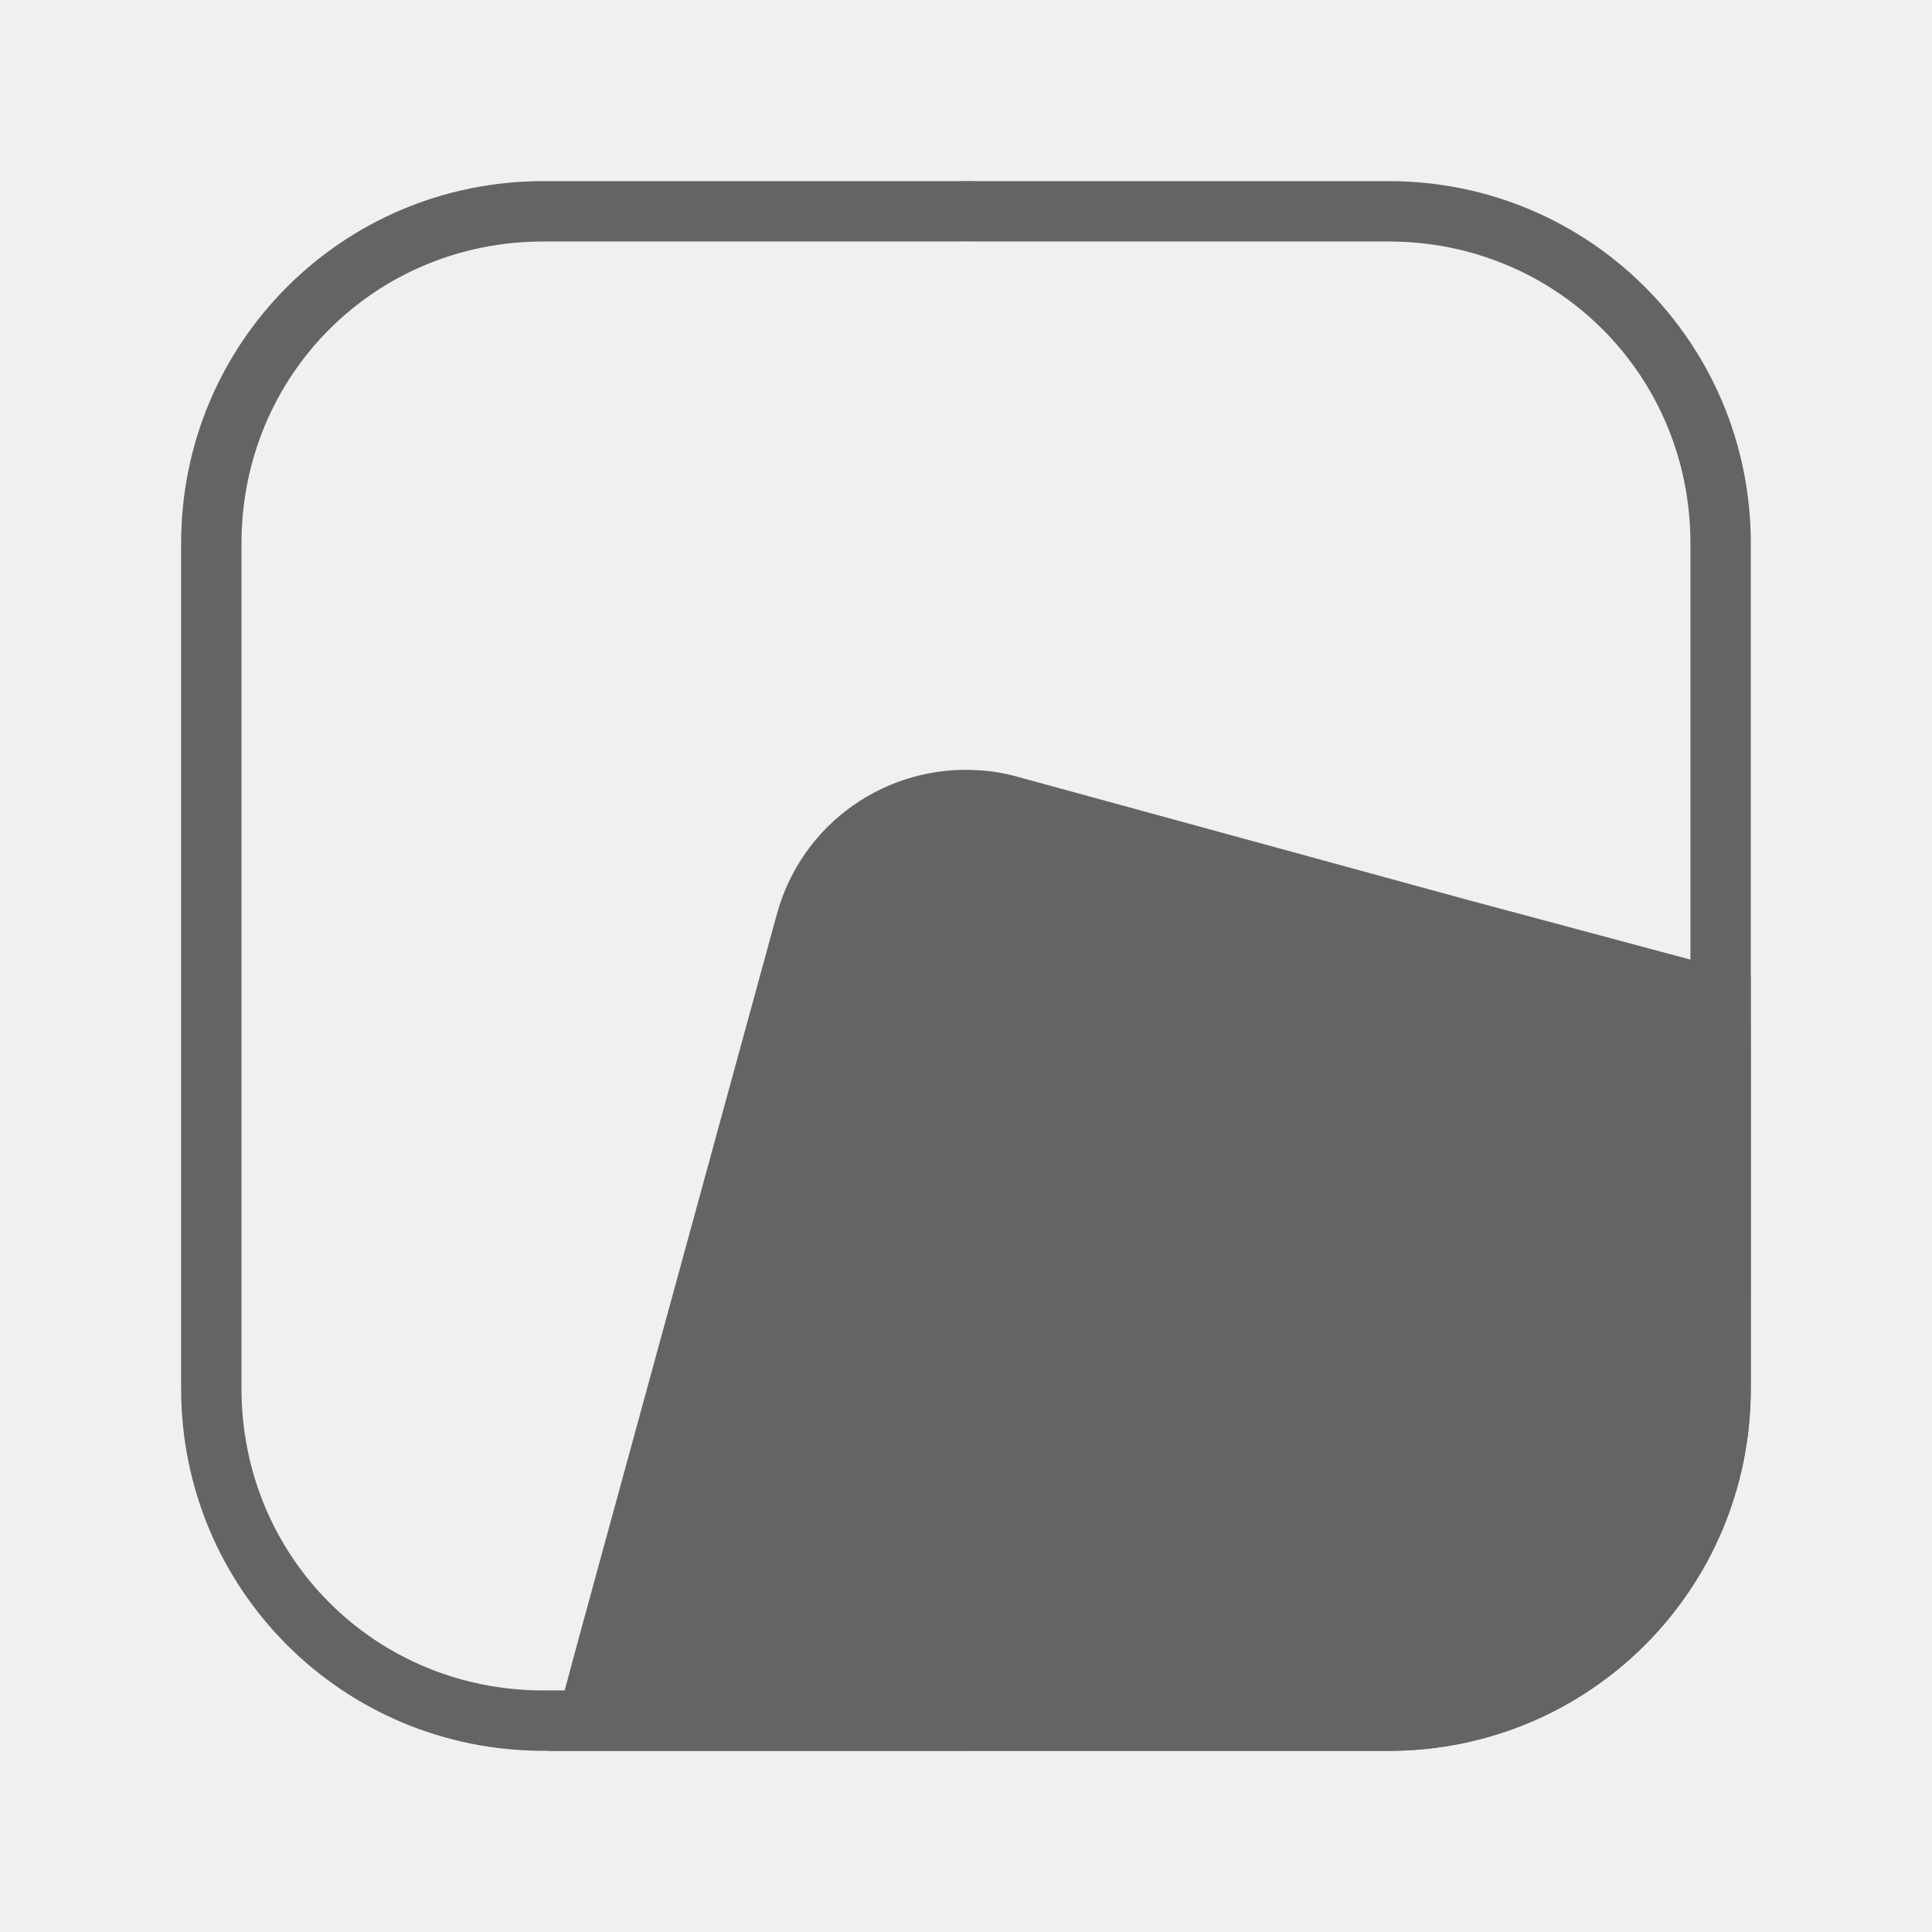
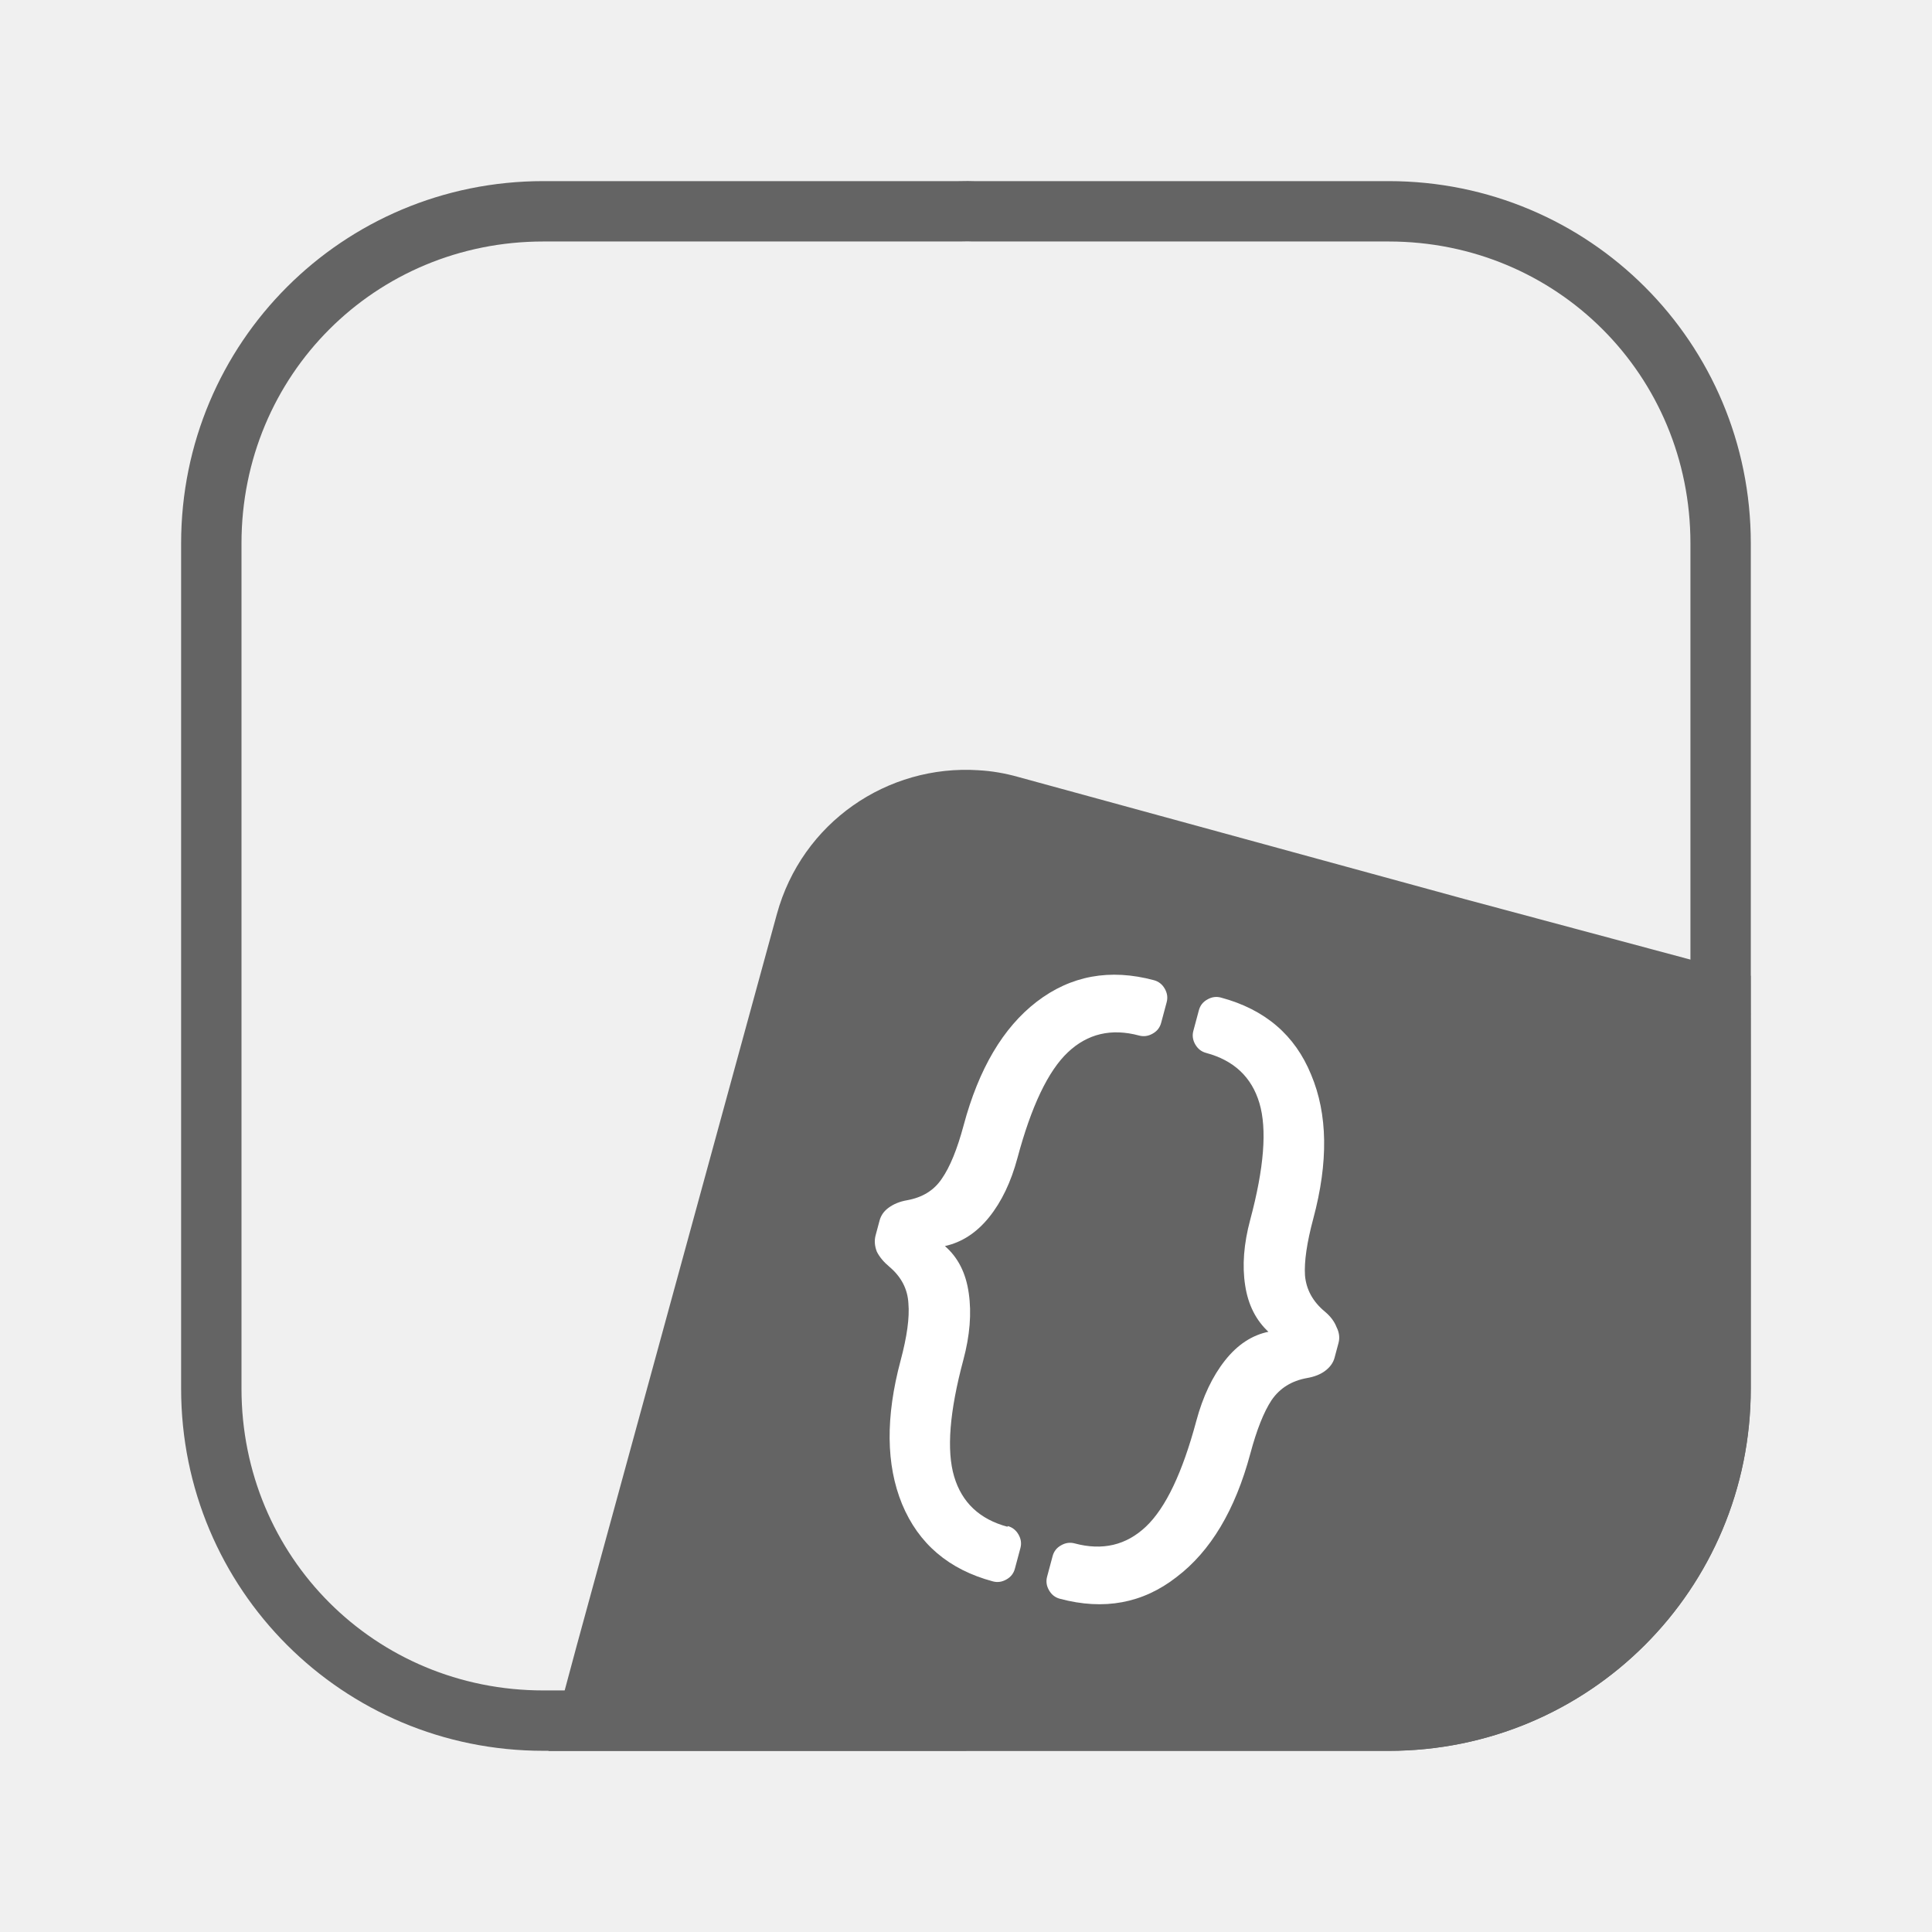
<svg xmlns="http://www.w3.org/2000/svg" xmlns:xlink="http://www.w3.org/1999/xlink" width="32" height="32" viewBox="0 0 8.467 8.467" version="1.1" id="svg20249">
  <defs id="defs20243">
    <linearGradient id="linearGradient9165">
      <stop style="stop-color:#ff641b;stop-opacity:1" offset="0" id="stop9161" />
      <stop style="stop-color:#f3c800;stop-opacity:1" offset="1" id="stop9163" />
    </linearGradient>
    <clipPath clipPathUnits="userSpaceOnUse" id="clipPath976">
      <path id="path978" style="fill:url(#linearGradient980);fill-opacity:1;fill-rule:evenodd;stroke-width:1" d="m 16.031,2.998 a 13,13 0 0 0 -0.152,0.002 H 9 C 5.676,3 3,5.676 3,9 v 6.969 7.031 c 0,3.324 2.676,6 6,6 H 23 c 3.324,0 6,-2.676 6,-6 V 16.029 9 C 29,5.676 26.324,3 23,3 h -6.867 a 13,13 0 0 0 -0.102,-0.002 z" />
    </clipPath>
    <linearGradient xlink:href="#linearGradient9165" id="linearGradient980" gradientUnits="userSpaceOnUse" gradientTransform="translate(0,7.5590552e-5)" x1="3" y1="29" x2="30.5" y2="1.5" />
  </defs>
  <g id="layer1" transform="translate(0,-288.5333)">
    <path id="rect288" style="fill:#646464;fill-opacity:1;fill-rule:evenodd;stroke-width:1" d="M 16.031,2.998 A 13,13 0 0 0 15.879,3 H 9 C 5.676,3 3,5.676 3,9 V 15.969 23 c 0,3.324 2.676,6 6,6 h 14 c 3.324,0 6,-2.676 6,-6 V 16.029 9 C 29,5.676 26.324,3 23,3 H 16.133 A 13,13 0 0 0 16.031,2.998 Z m -0.016,1 h 0.023 c 0.023,4.049e-4 0.047,0.001 0.07,0.002 H 16.121 23 c 2.787,0 5,2.213 5,5 V 16.029 23 c 0,2.787 -2.213,5 -5,5 H 9 C 6.213,28 4,25.787 4,23 V 15.969 9 C 4,6.213 6.213,4 9,4 h 6.889 0.01 c 0.039,-7.297e-4 0.078,-0.002 0.117,-0.002 z" transform="matrix(0.2645833,0,0,0.2645833,0,288.5333)" />
    <path id="rect824-2-2-2" style="fill:#646464;fill-opacity:1;stroke:none;stroke-width:0.293;stroke-linecap:round;stroke-linejoin:round;stroke-miterlimit:4;stroke-dasharray:none;stroke-dashoffset:0;stroke-opacity:1;paint-order:normal" d="m 4.461,291.938 c -0.057,-0.016 -0.115,-0.026 -0.172,-0.029 l -4.991e-4,-1.4e-4 c -0.4,-0.026 -0.774,0.229 -0.884,0.631 l -0.878,3.209 -0.123,0.458 1.833,1.3e-4 -0.002,-5.4e-4 1.851,5e-5 c 0.879,1e-5 1.587,-0.708 1.587,-1.587 l 3.088e-4,-1.315 -5.725e-4,-0.495 -1.246,-0.334 z m 1.965,0.537 0.003,-0.01 -4.992e-4,-1.3e-4 z" />
    <path id="path1083" style="fill:none;fill-opacity:1;fill-rule:evenodd;stroke-width:1" d="M 16.031,2.998 A 13,13 45 0 0 15.879,3 H 9 C 5.676,3 3,5.676 3,9 V 15.969 23 c 0,3.324 2.676,6 6,6 h 14 c 3.324,0 6,-2.676 6,-6 V 16.029 9 C 29,5.676 26.324,3 23,3 H 16.133 A 13,13 45 0 0 16.031,2.998 Z" transform="matrix(0.2645833,0,0,0.2645833,0,288.5333)" />
  </g>
-   <g id="iconlayer" />
+   <g id="iconlayer">
+     <g aria-label="{}" transform="matrix(0.7848148,0.2102905,-0.2102905,0.7848148,0.7937502,-233.6396)" id="text881-6" style="font-size:3.587px;line-height:1.25;font-family:Contemporary;-inkscape-font-specification:Contemporary;letter-spacing:0px;word-spacing:0px;fill:#ffffff;stroke-width:0.11">
+       <path d="m 80.862,284.555 q 0.039,0 0.068,0.029 0.029,0.029 0.029,0.068 v 0.115 q 0,0.04 -0.029,0.068 -0.029,0.029 -0.068,0.029 -0.369,0 -0.581,-0.276 -0.208,-0.273 -0.208,-0.746 0,-0.201 -0.039,-0.308 -0.036,-0.111 -0.151,-0.165 -0.054,-0.025 -0.086,-0.061 -0.029,-0.04 -0.029,-0.083 v -0.083 q 0,-0.043 0.029,-0.079 0.032,-0.04 0.086,-0.065 0.115,-0.054 0.151,-0.161 0.039,-0.108 0.039,-0.308 0,-0.474 0.208,-0.746 0.212,-0.276 0.581,-0.276 0.039,0 0.068,0.029 0.029,0.029 0.029,0.068 v 0.115 q 0,0.04 -0.029,0.068 -0.029,0.029 -0.068,0.029 -0.233,0 -0.348,0.187 -0.115,0.187 -0.115,0.621 0,0.201 -0.065,0.348 -0.065,0.147 -0.19,0.212 0.126,0.061 0.19,0.212 0.065,0.151 0.065,0.355 0,0.434 0.115,0.621 0.115,0.187 0.348,0.187 z" id="path1661" style="stroke-width:0.11" />
+       <path d="m 81.953,283.181 q -0.126,-0.065 -0.19,-0.212 -0.065,-0.147 -0.065,-0.348 0,-0.434 -0.115,-0.621 -0.115,-0.187 -0.348,-0.187 -0.039,0 -0.068,-0.029 -0.029,-0.029 -0.029,-0.068 v -0.115 q 0,-0.04 0.029,-0.068 0.029,-0.029 0.068,-0.029 0.369,0 0.578,0.276 0.212,0.273 0.212,0.746 0,0.201 0.036,0.308 0.039,0.108 0.154,0.161 0.054,0.025 0.083,0.065 0.032,0.036 0.032,0.079 v 0.083 q 0,0.043 -0.032,0.083 -0.029,0.036 -0.083,0.061 -0.115,0.054 -0.154,0.165 -0.036,0.108 -0.036,0.308 0,0.473 -0.212,0.746 -0.208,0.276 -0.578,0.276 -0.039,0 -0.068,-0.029 -0.029,-0.029 -0.029,-0.068 v -0.115 q 0,-0.04 0.029,-0.068 0.029,-0.029 0.068,-0.029 0.233,0 0.348,-0.187 0.115,-0.187 0.115,-0.621 0,-0.204 0.065,-0.355 0.065,-0.151 0.19,-0.212 z" id="path1663" style="stroke-width:0.11" />
+     </g>
+   </g>
</svg>
